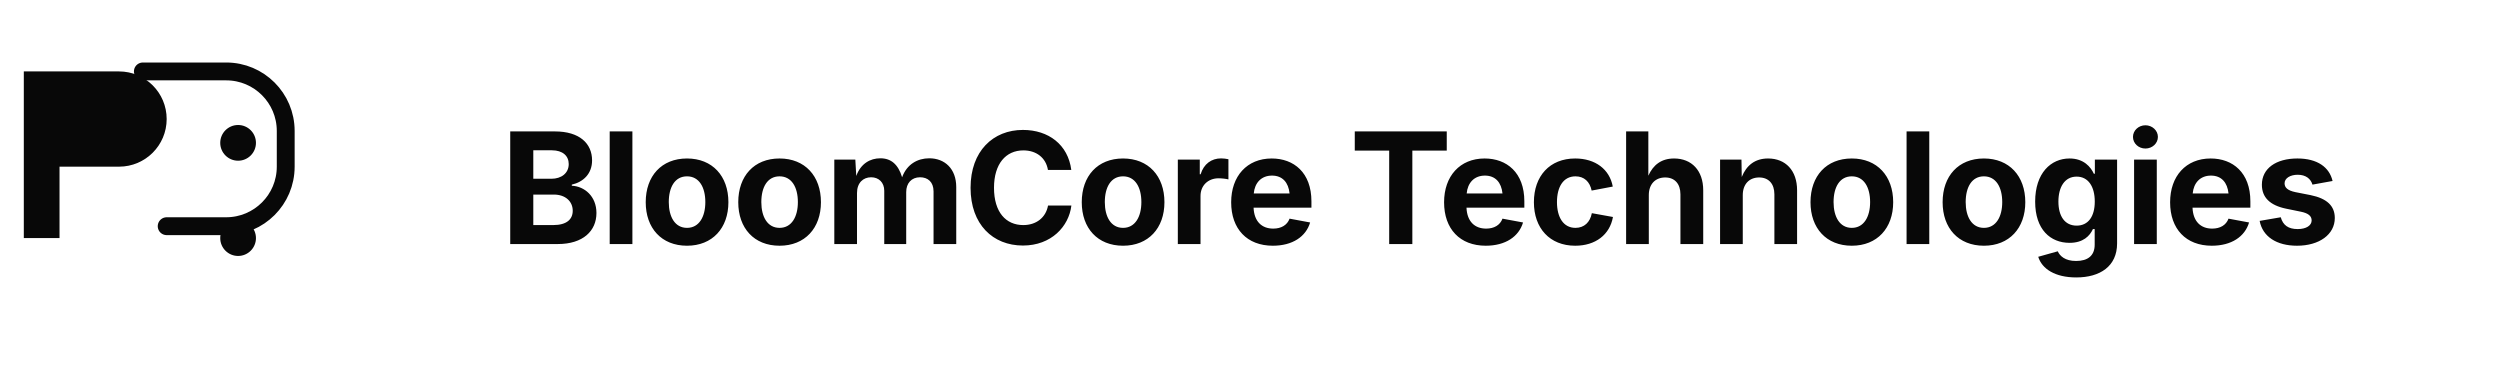
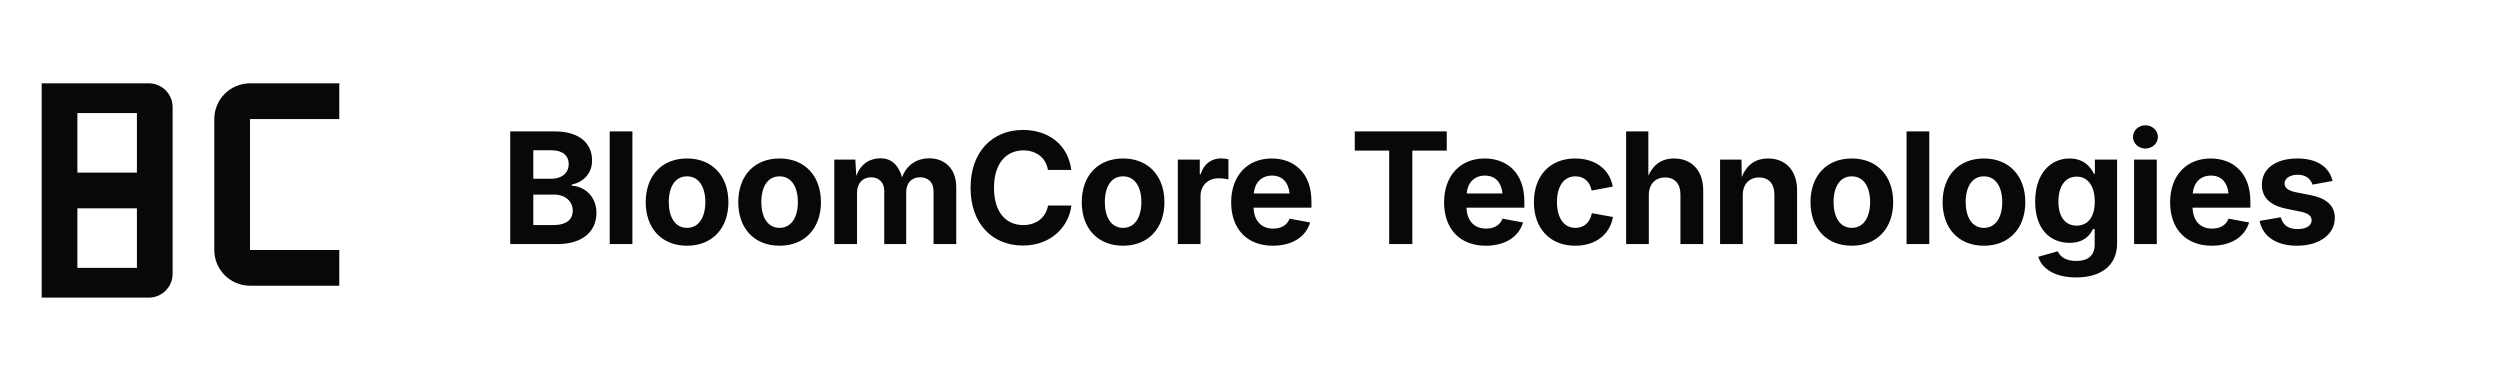
<svg xmlns="http://www.w3.org/2000/svg" viewBox="0 0 420 64" width="420" height="64" role="img" aria-label="BloomCore Technologies logo">
-   <path d="M10 12h10a8 8 0 0 1 0 16H10v12H4V12z" fill="#080808" />
-   <path d="M24 12h14a10 10 0 0 1 10 10v6a10 10 0 0 1-10 10H28" fill="none" stroke="#080808" stroke-width="3" stroke-linecap="round" />
-   <circle cx="40" cy="24" r="3" fill="#080808" />
-   <circle cx="40" cy="40" r="3" fill="#080808" />
+   <path fill-rule="evenodd" fill="#080808" d="M7 14h18a4 4 0 0 1 4 4v28a4 4 0 0 1-4 4H7zM13 19h10v10H13zM13 35h10v10H13z" />
+   <path d="M57 17H42a3 3 0 0 0-3 3v22a3 3 0 0 0 3 3h15" fill="none" stroke="#080808" stroke-width="6" />
  <text x="84" y="41" font-family="Inter, Helvetica, Arial, sans-serif" font-size="26" font-weight="700" letter-spacing="-0.4" fill="#080808">BloomCore Technologies</text>
</svg>
